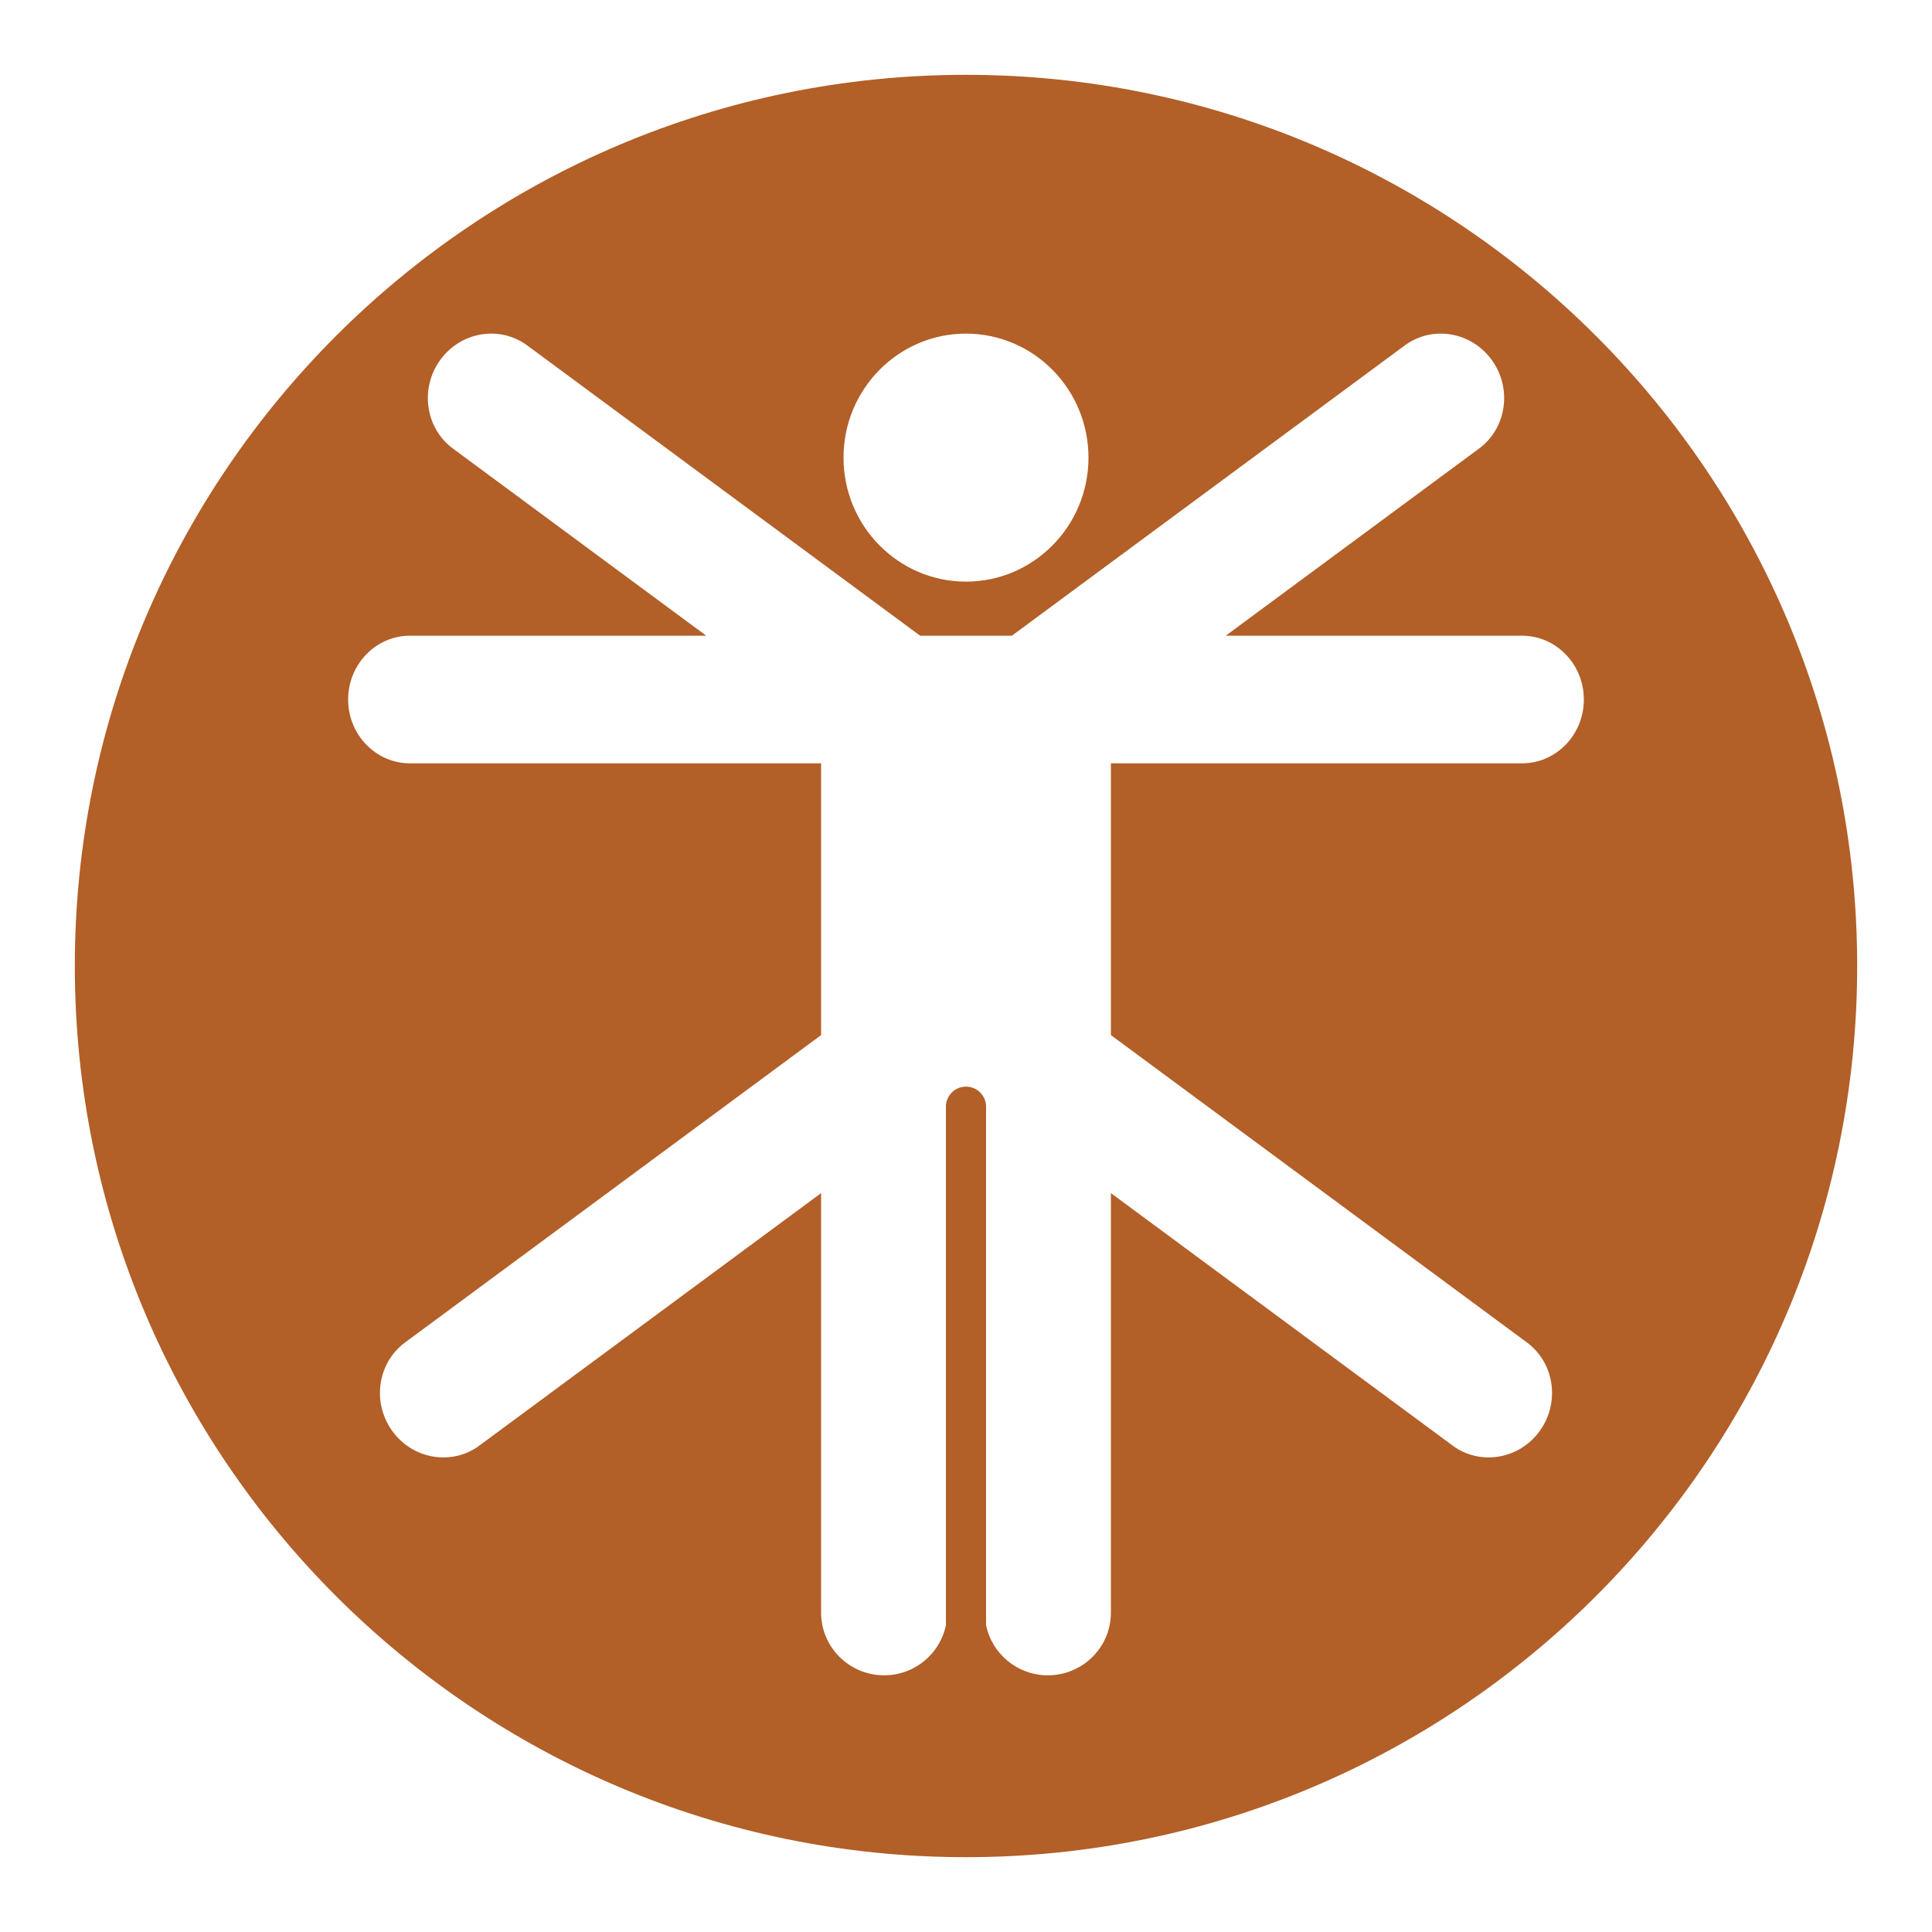
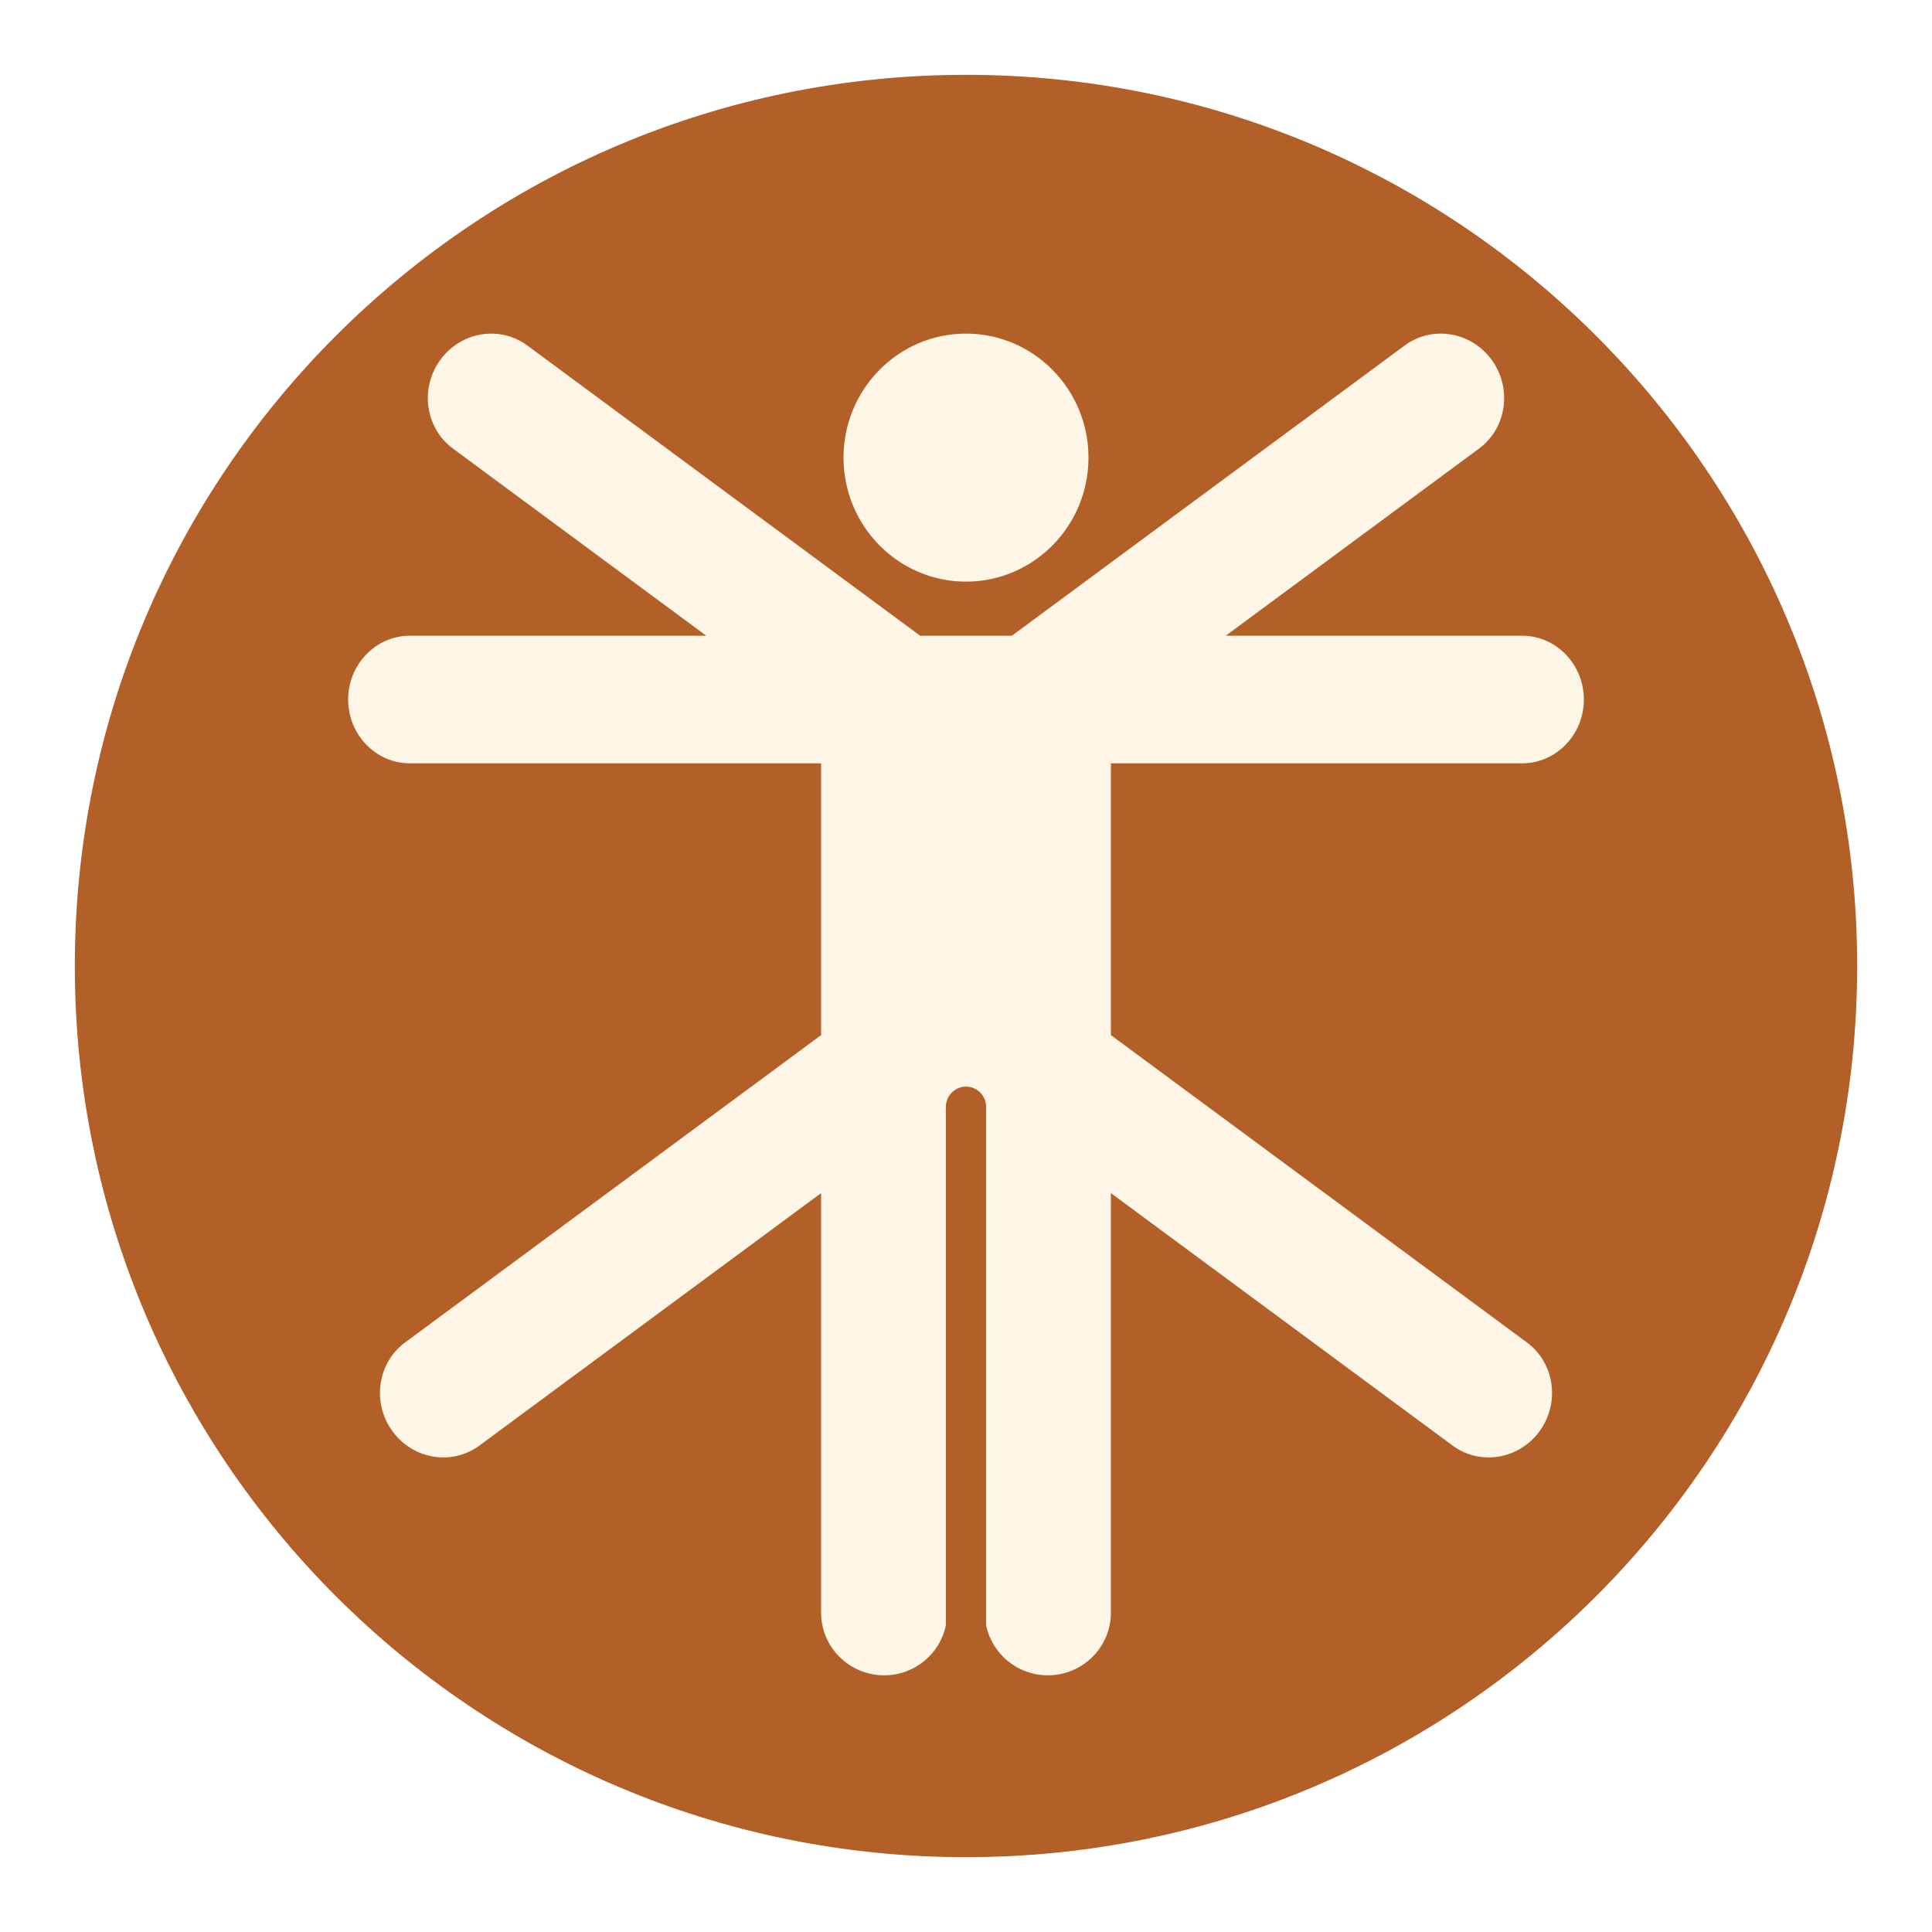
<svg xmlns="http://www.w3.org/2000/svg" width="100%" height="100%" viewBox="0 0 520 520" version="1.1" xml:space="preserve" style="fill-rule:evenodd;clip-rule:evenodd;stroke-linejoin:round;stroke-miterlimit:2;">
  <g transform="matrix(1,0,0,1,0,-3.077631)">
-     <g id="logo-2" transform="matrix(1,0,0,1,0,3.077631)">
+     <g id="logo" transform="matrix(1,0,0,1,0,3.077631)">
      <rect x="0" y="0" width="520" height="520" style="fill:none;" />
      <g transform="matrix(1,0,0,1,0,-3.077631)">
-         <path d="M260,23.216C392.383,23.216 499.861,130.695 499.861,263.078C499.861,395.461 392.383,502.939 260,502.939C127.617,502.939 20.139,395.461 20.139,263.078C20.139,130.695 127.617,23.216 260,23.216ZM260,159.624C278.195,159.624 292.967,144.668 292.967,126.247C292.967,107.826 278.195,92.871 260,92.871C241.805,92.871 227.033,107.826 227.033,126.247C227.033,144.668 241.805,159.624 260,159.624ZM254.598,440.483L254.598,300.472L254.618,300.472C254.86,297.713 257.179,295.546 260,295.546C262.821,295.546 265.14,297.713 265.382,300.472L265.402,300.472L265.402,440.483C266.968,448.185 273.824,453.991 282.034,453.991C291.398,453.991 299.001,446.437 299.001,437.133L299.001,324.207L390.975,392.157C398.398,397.642 408.906,395.877 414.426,388.218C419.946,380.56 418.401,369.889 410.978,364.405L299.001,281.676L299.001,208.533L409.646,208.533C418.836,208.533 426.296,200.836 426.296,191.355C426.296,181.874 418.836,174.177 409.646,174.177L329.917,174.177L398.087,123.813C405.51,118.328 407.055,107.658 401.535,99.999C396.015,92.341 385.507,90.576 378.084,96.06L272.35,174.177L247.65,174.177L141.916,96.06C134.493,90.576 123.985,92.341 118.465,99.999C112.945,107.658 114.49,118.328 121.913,123.813L190.083,174.177L110.354,174.177C101.164,174.177 93.704,181.874 93.704,191.355C93.704,200.836 101.164,208.533 110.354,208.533L220.999,208.533L220.999,281.676L109.022,364.405C101.599,369.889 100.054,380.56 105.574,388.218C111.094,395.877 121.602,397.642 129.025,392.157L220.999,324.207L220.999,437.133C220.999,446.437 228.602,453.991 237.966,453.991C246.176,453.991 253.032,448.185 254.598,440.483Z" style="fill:rgb(178,95,40);" />
+         <circle cx="260" cy="263.078" r="239.861" style="fill:rgb(178,95,40);" />
+       </g>
+       <g transform="matrix(1.472877,0,0,1.51955,-204.704,-73.83999)">
+         <path d="M311.84,336.445C310.777,341.514 306.122,345.335 300.548,345.335C294.19,345.335 289.029,340.364 289.029,334.241L289.029,259.925L226.583,304.643C221.543,308.252 214.409,307.09 210.661,302.05C206.913,297.01 207.963,289.988 213.003,286.379L289.029,231.936L289.029,183.801L213.907,183.801C207.667,183.801 202.602,178.736 202.602,172.497C202.602,166.257 207.667,161.192 213.907,161.192L268.038,161.192L221.755,128.048C216.715,124.439 215.666,117.416 219.413,112.377C223.161,107.337 230.296,106.175 235.336,109.784L307.123,161.192L323.893,161.192L395.68,109.784C400.72,106.175 407.854,107.337 411.602,112.377C415.35,117.416 414.301,124.439 409.261,128.048L362.977,161.192L417.109,161.192C423.348,161.192 428.414,166.257 428.414,172.497C428.414,178.736 423.348,183.801 417.109,183.801L341.987,183.801L341.987,231.936L418.013,286.379C423.053,289.988 424.102,297.01 420.354,302.05C416.607,307.09 409.472,308.252 404.432,304.643L341.987,259.925L341.987,334.241C341.987,340.364 336.825,345.335 330.467,345.335C324.893,345.335 320.239,341.514 319.176,336.445L319.176,244.305L319.162,244.305C318.997,242.49 317.423,241.064 315.508,241.064C313.592,241.064 312.018,242.49 311.854,244.305L311.84,244.305L311.84,336.445ZM315.508,151.615C303.155,151.615 293.125,141.773 293.125,129.65C293.125,117.527 303.155,107.685 315.508,107.685C327.861,107.685 337.89,117.527 337.89,129.65C337.89,141.773 327.861,151.615 315.508,151.615Z" style="fill:rgb(253,245,229);" />
      </g>
    </g>
  </g>
</svg>
